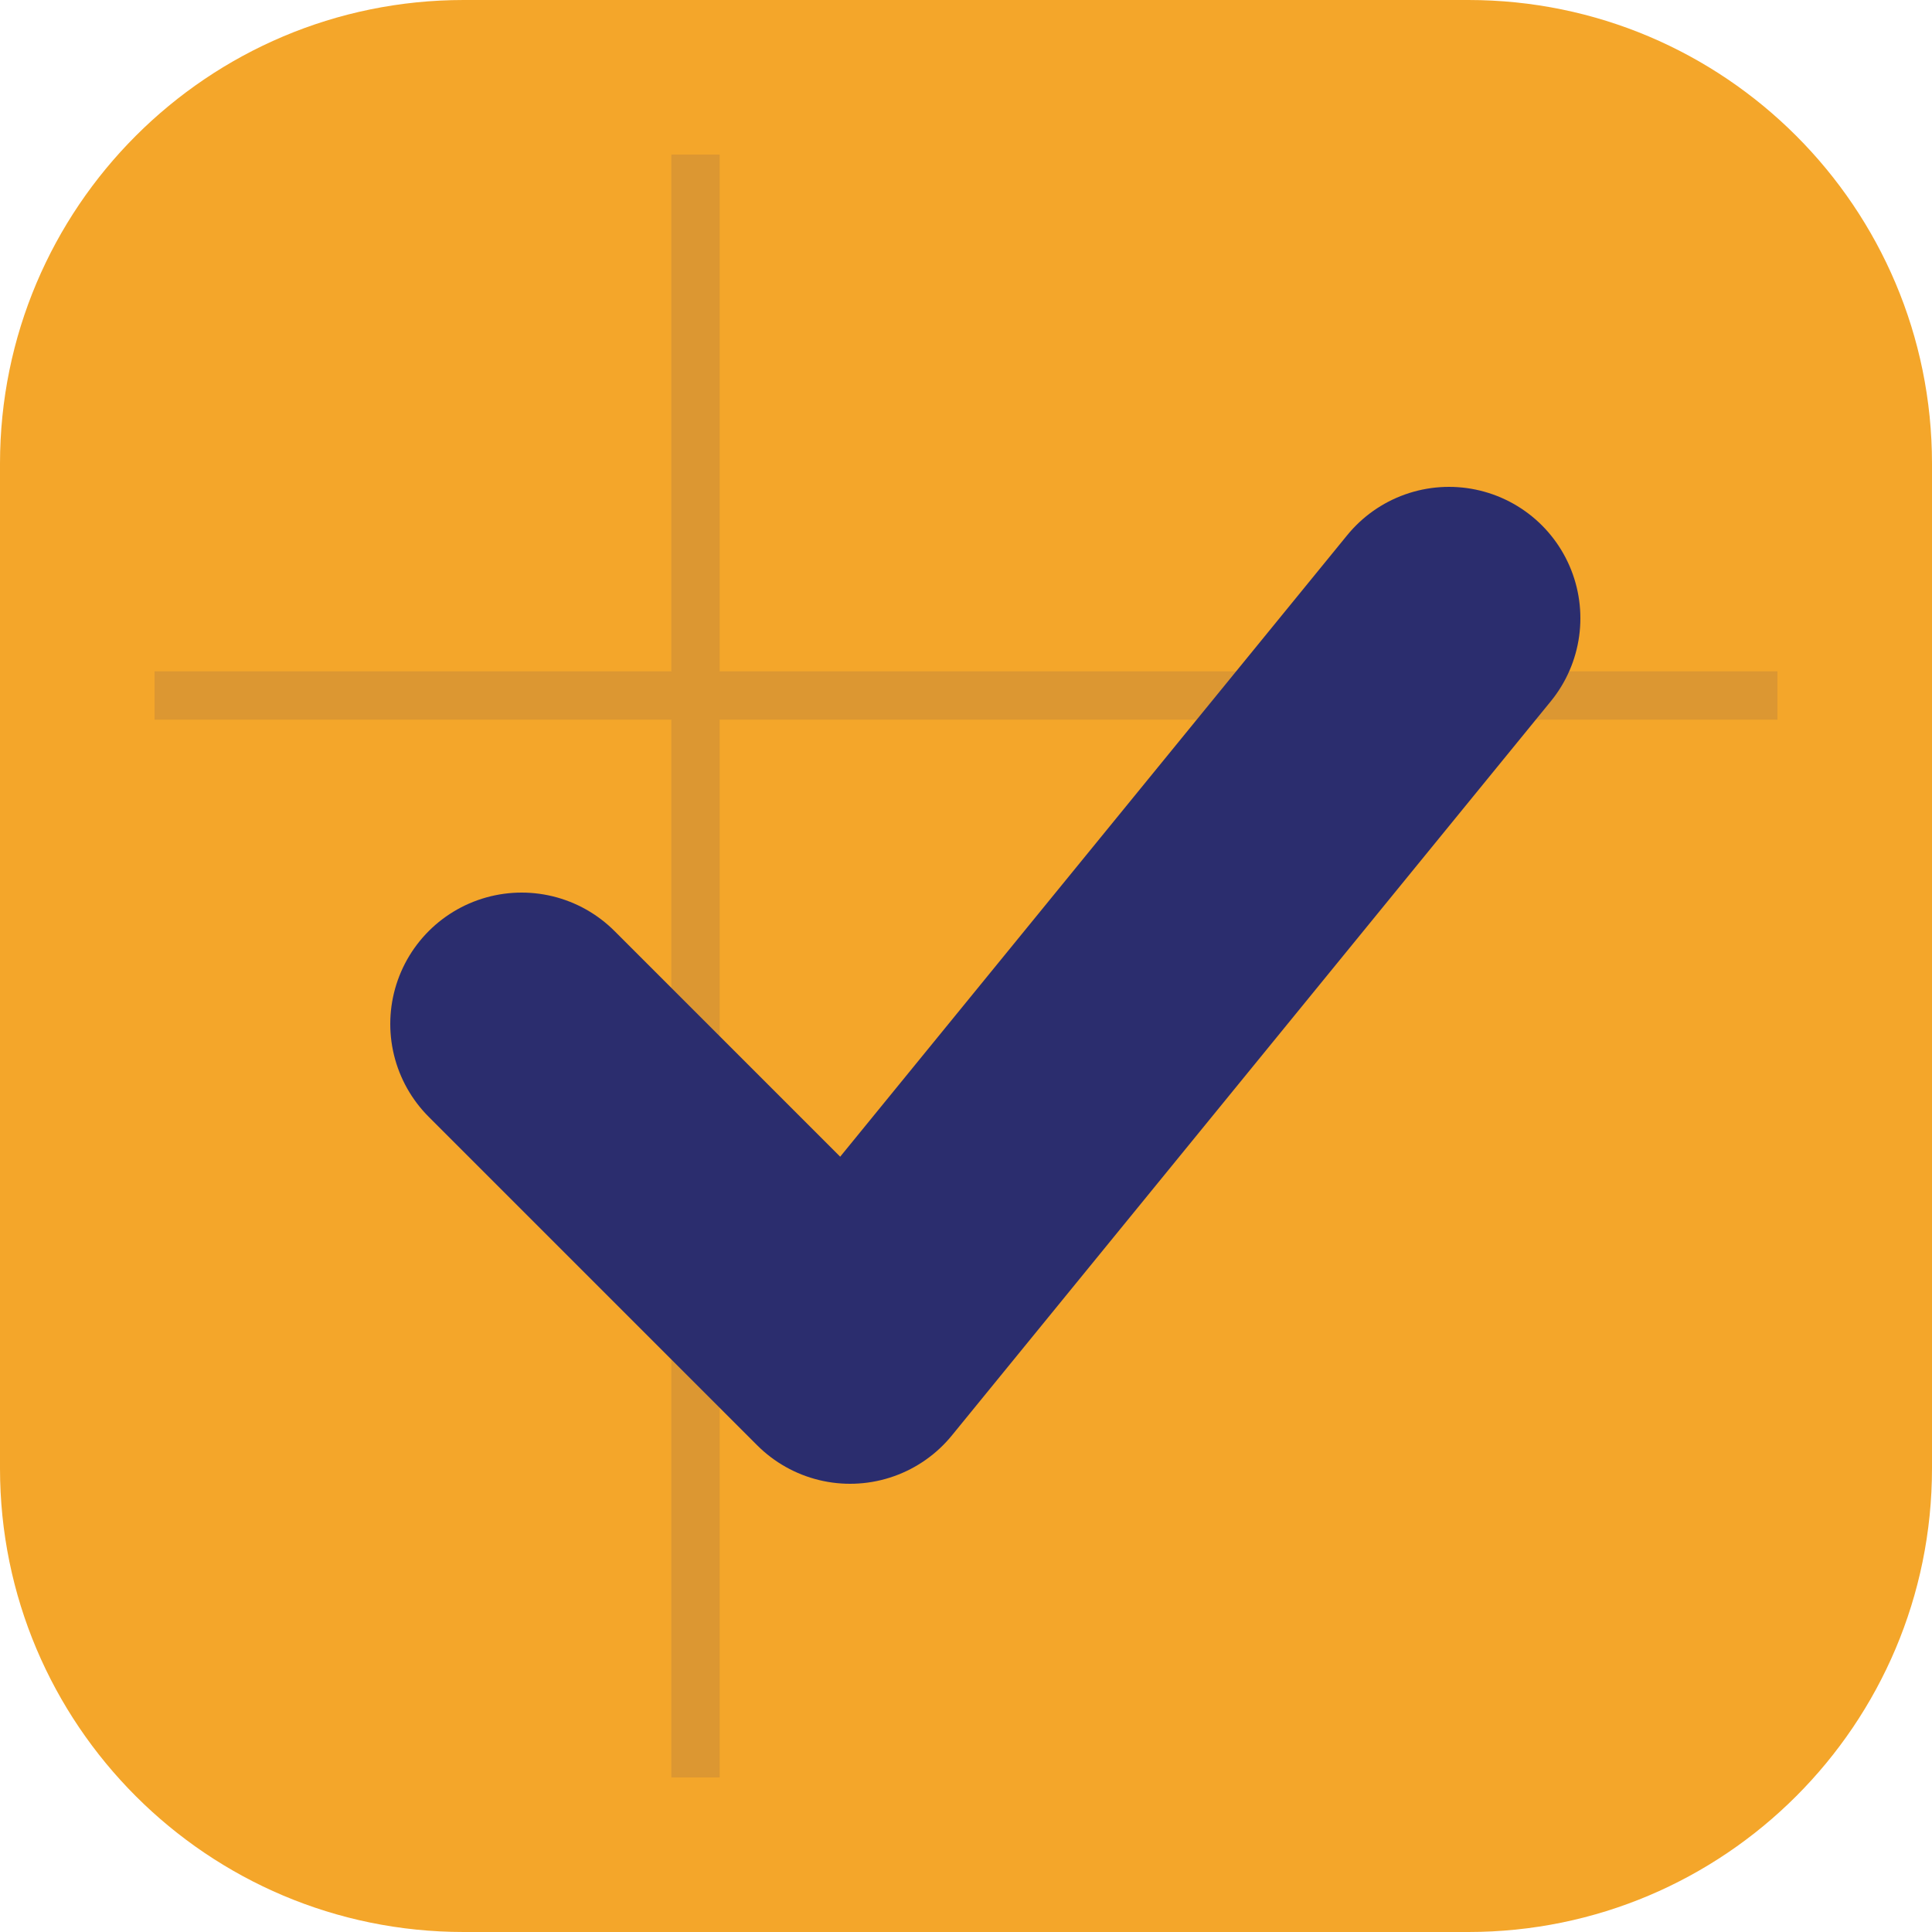
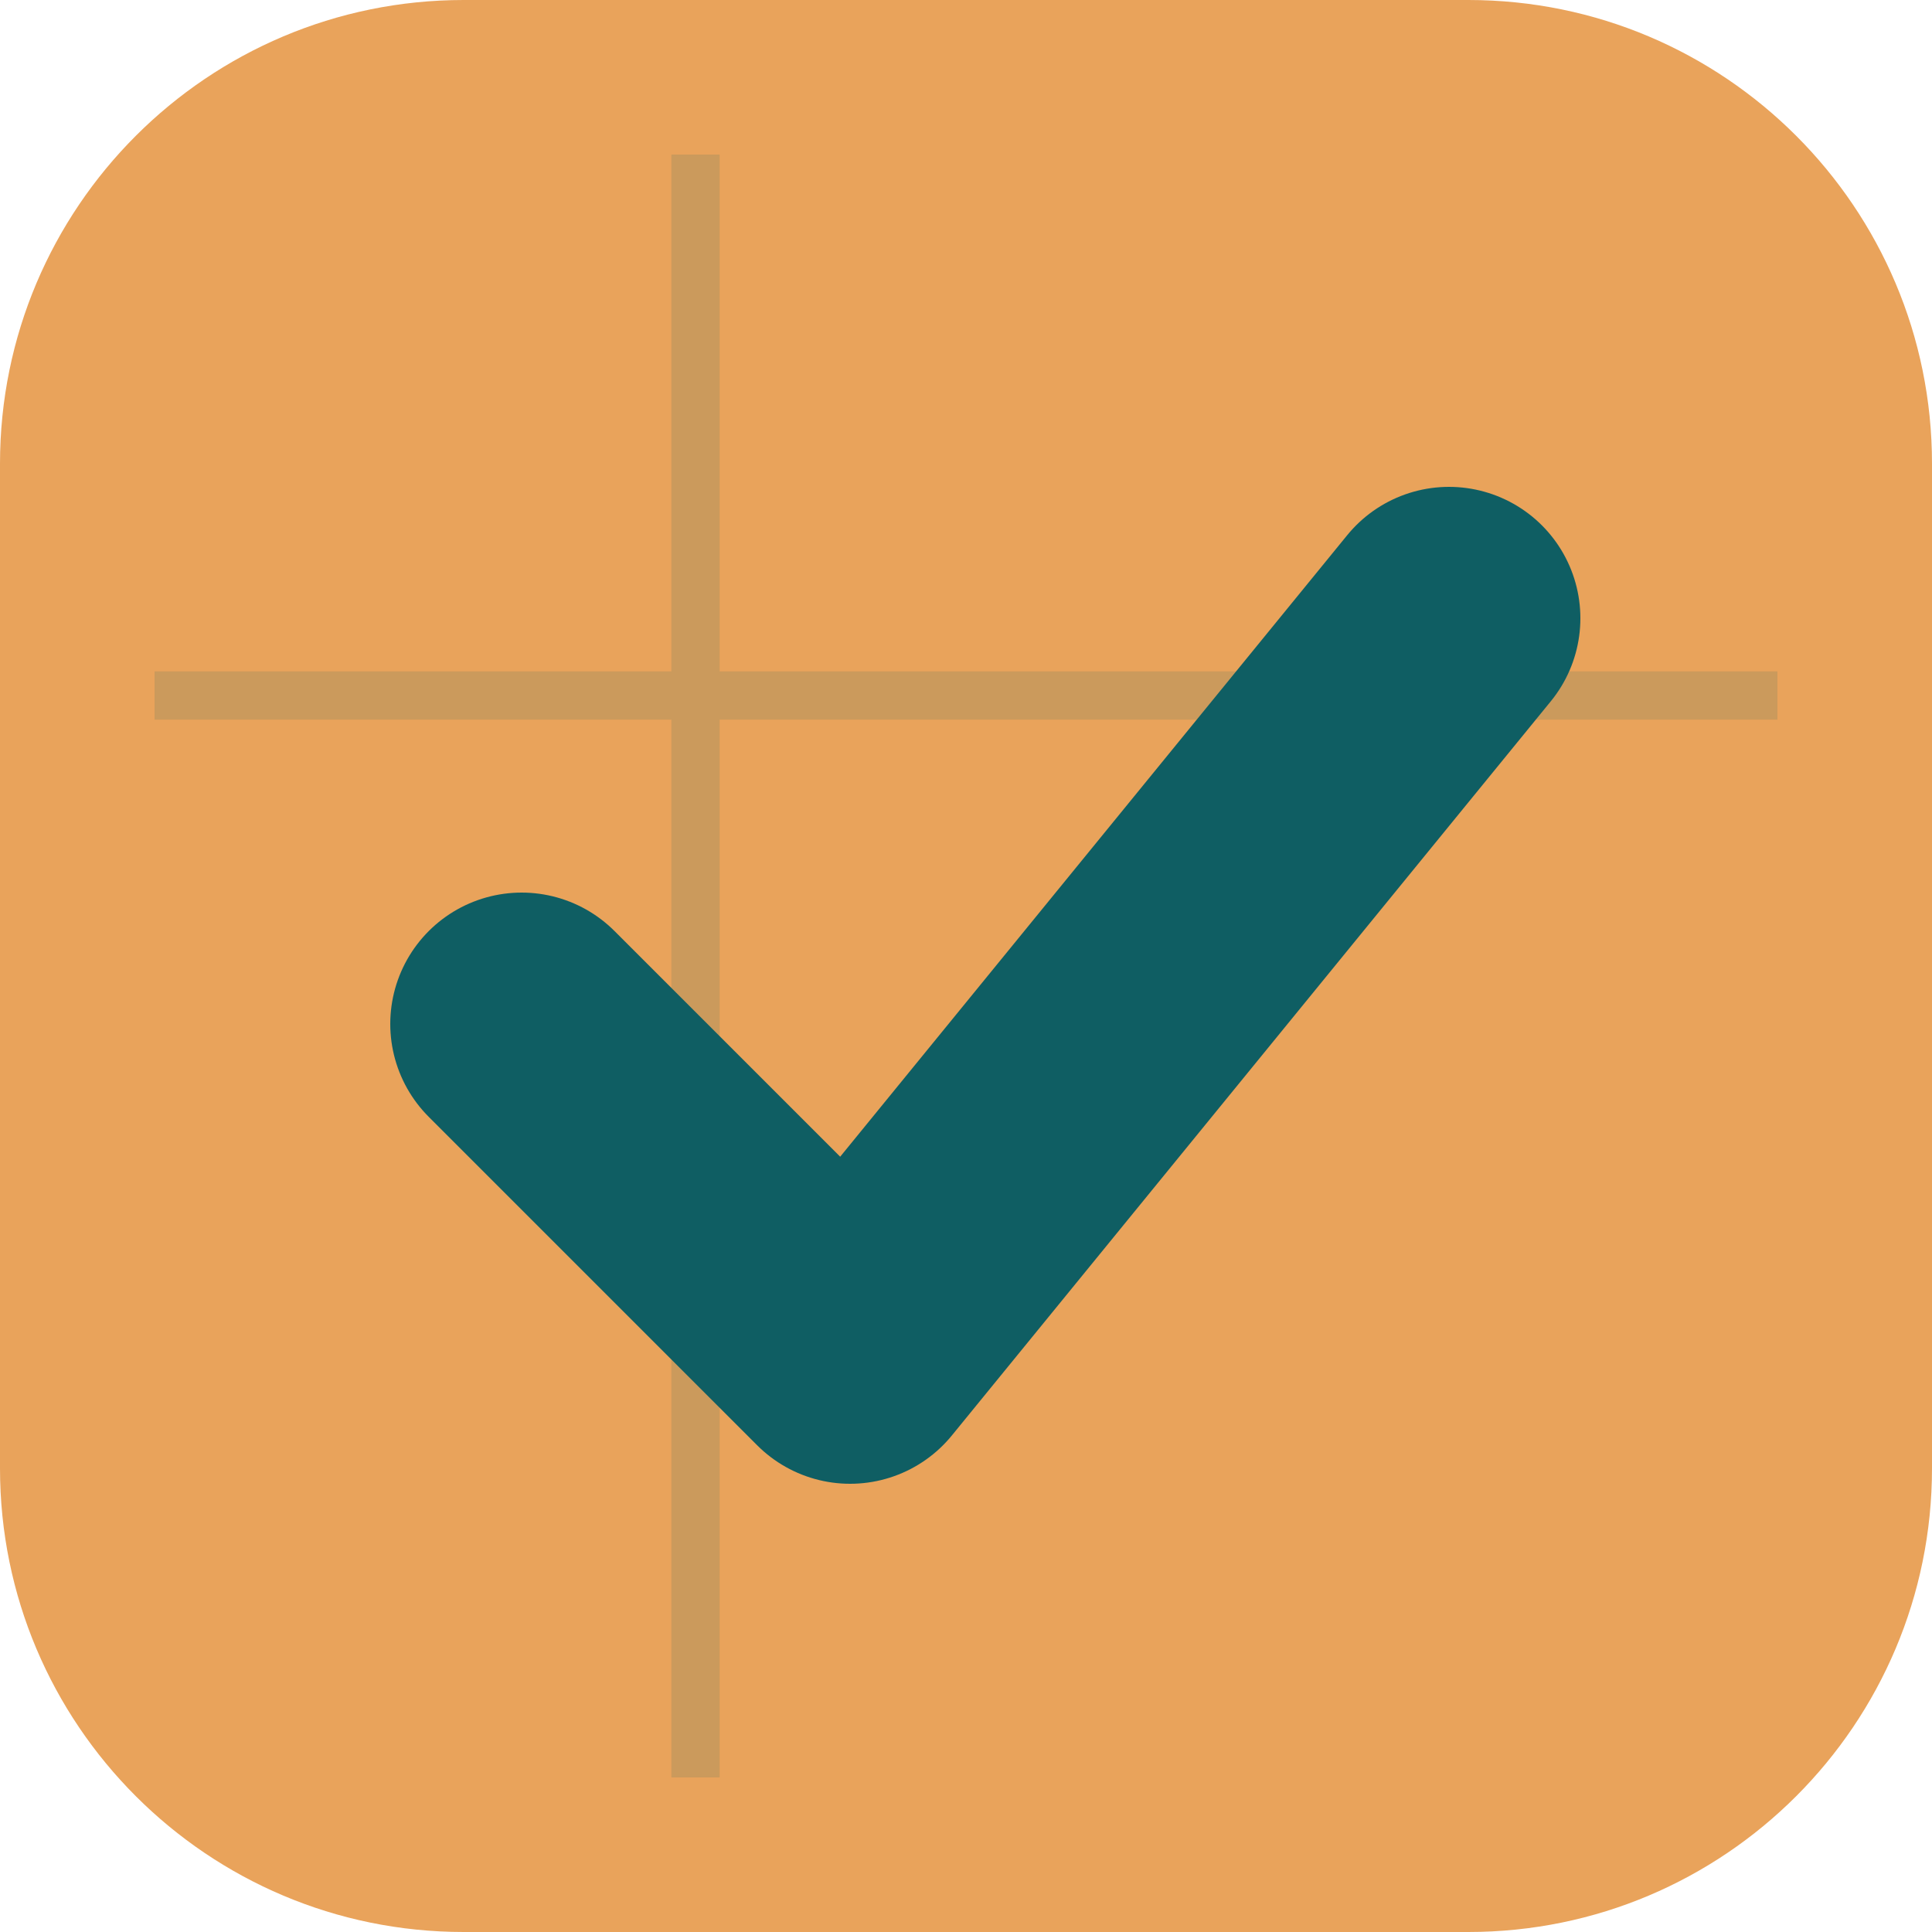
<svg xmlns="http://www.w3.org/2000/svg" viewBox="0 0 512 512" width="512" height="512">
  <g transform="translate(0,0)">
-     <rect width="512" height="512" rx="122.88" fill="#F4A62A" />
-     <path d="M184.32 40.96V471.04M40.96 184.32H471.04" stroke="rgba(43,45,110,0.12)" stroke-width="12.8" />
-     <path d="M138.24 271.36 L225.28 358.4 L384.0 163.84" fill="none" stroke="#2B2D6E" stroke-width="69.632" stroke-linecap="round" stroke-linejoin="round" />
+     <rect width="512" height="512" rx="122.88" fill="#E9A35B" />
+     <path d="M184.32 40.96V471.04M40.96 184.32H471.04" stroke="rgba(15,94,99,0.14)" stroke-width="12.8" />
+     <path d="M138.24 271.36 L225.28 358.4 L384.0 163.84" fill="none" stroke="#0F5E63" stroke-width="69.632" stroke-linecap="round" stroke-linejoin="round" />
  </g>
</svg>
